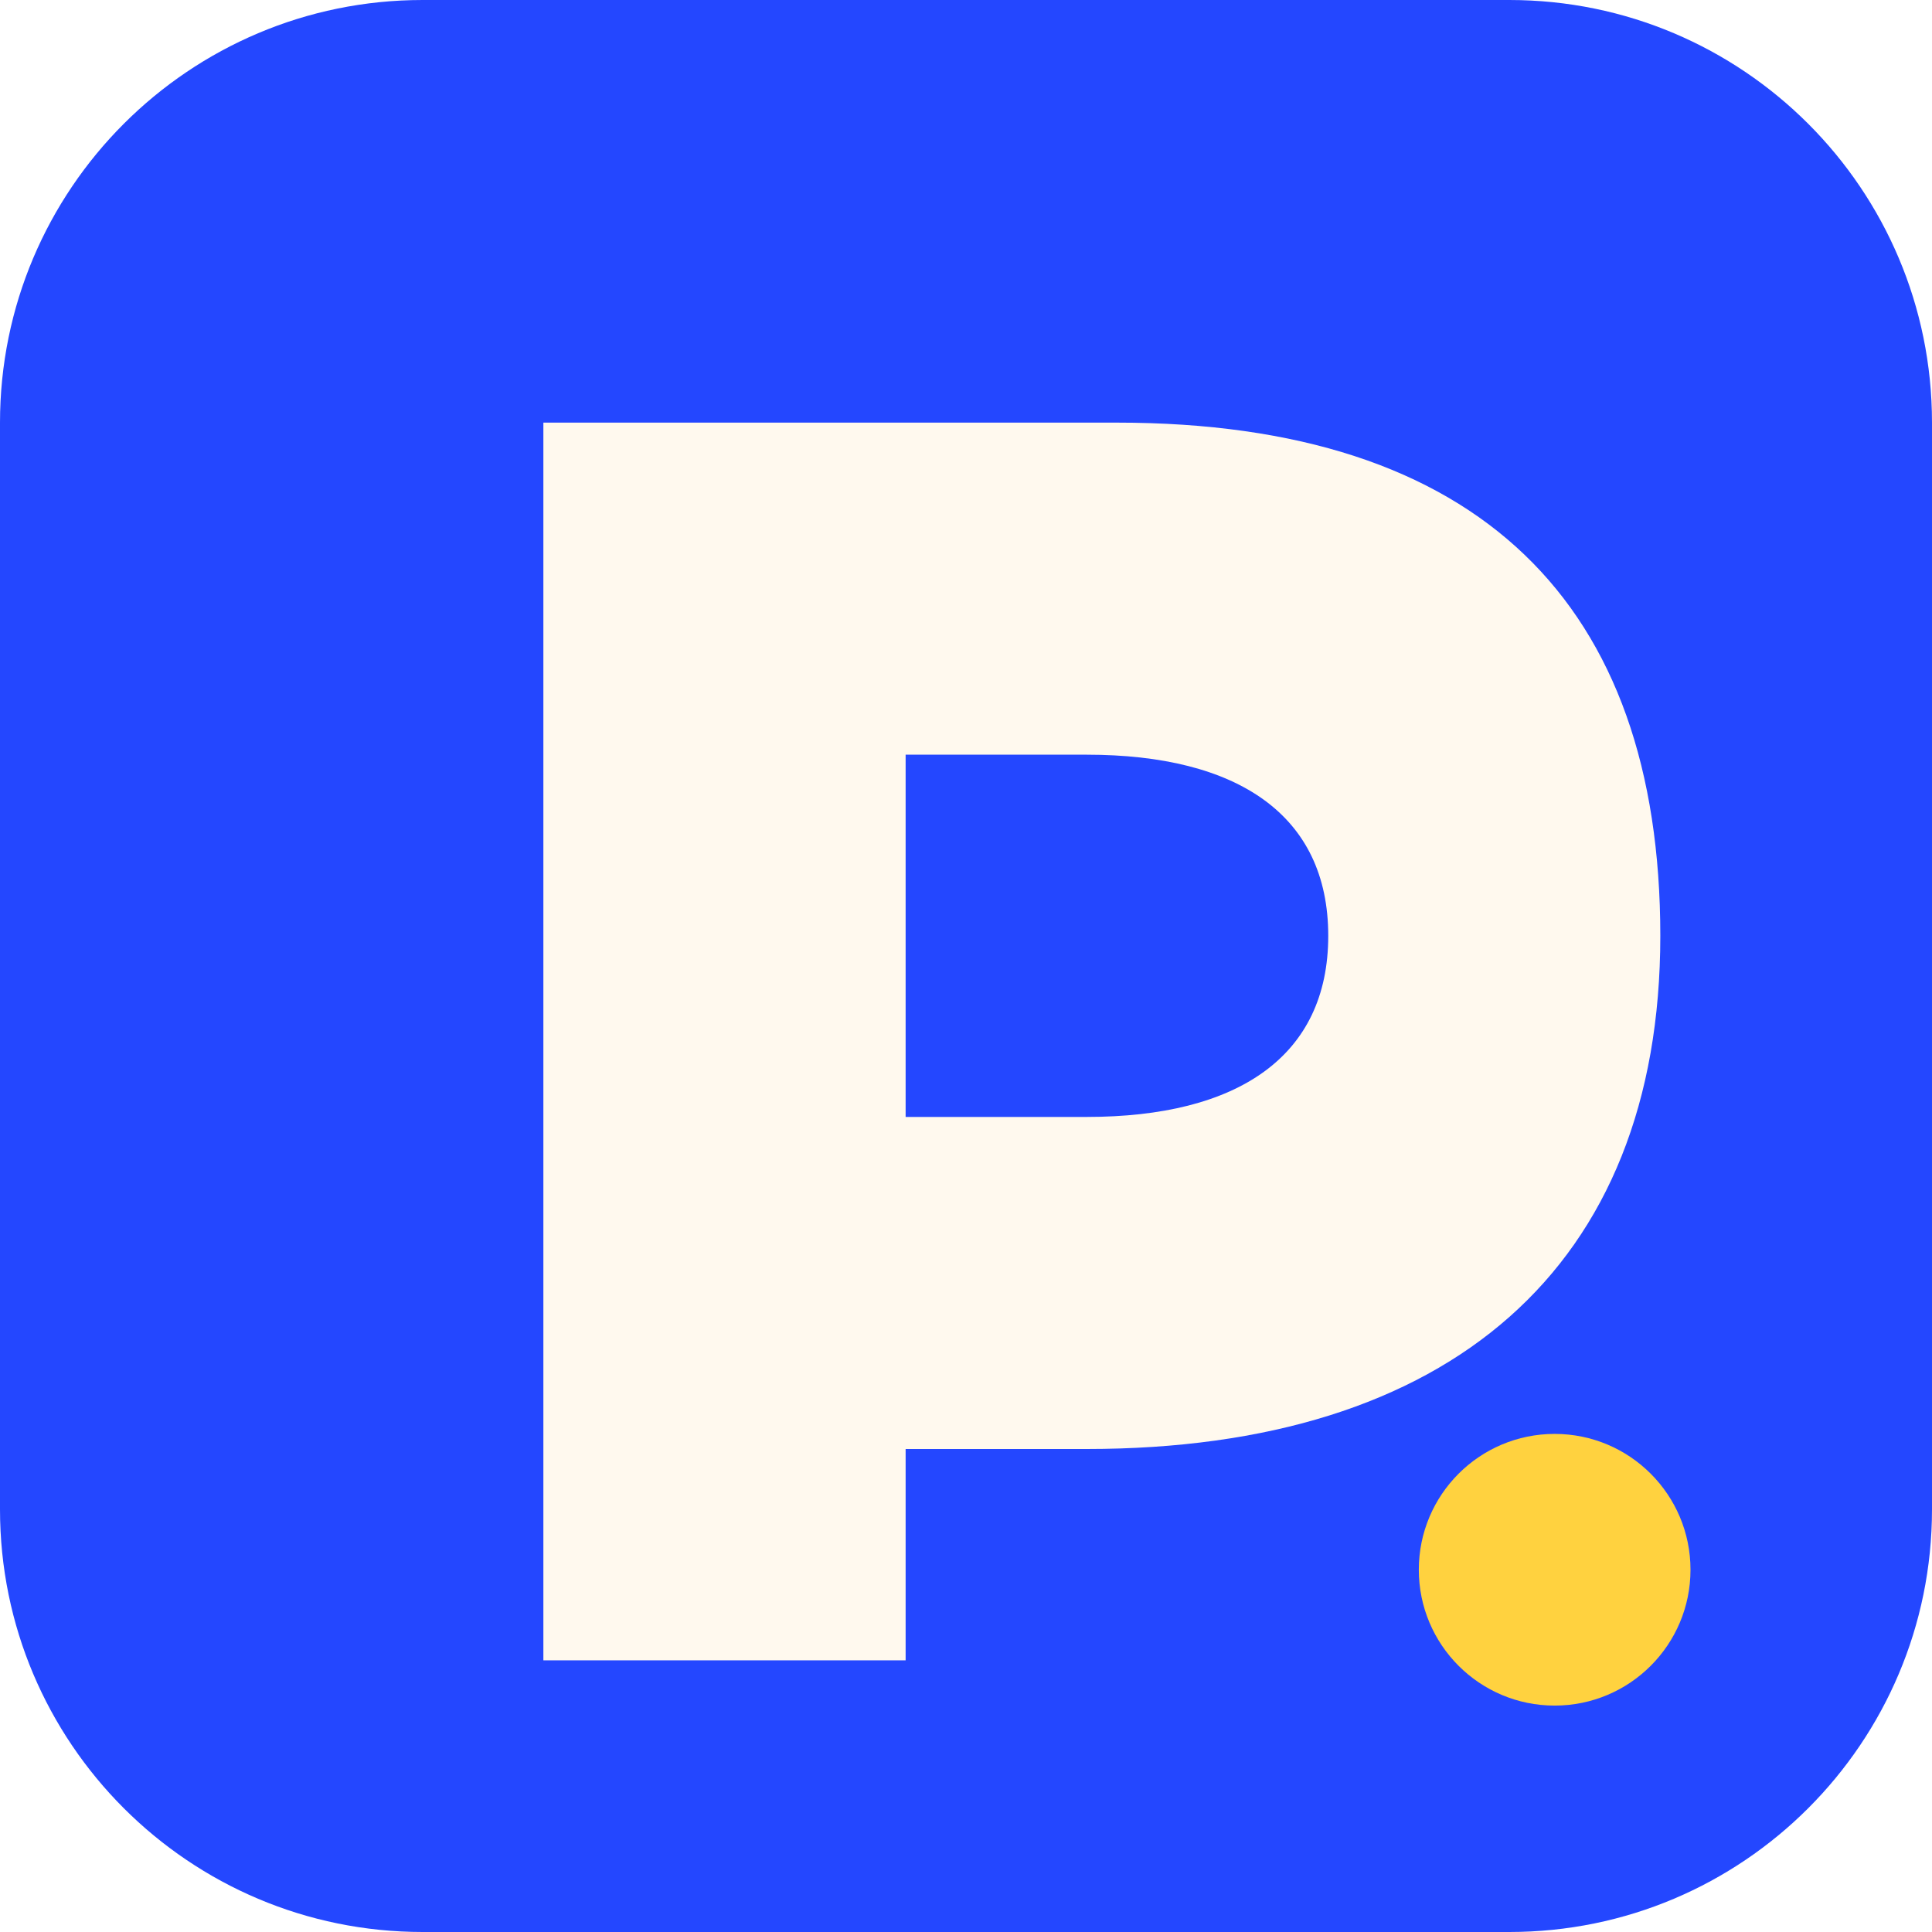
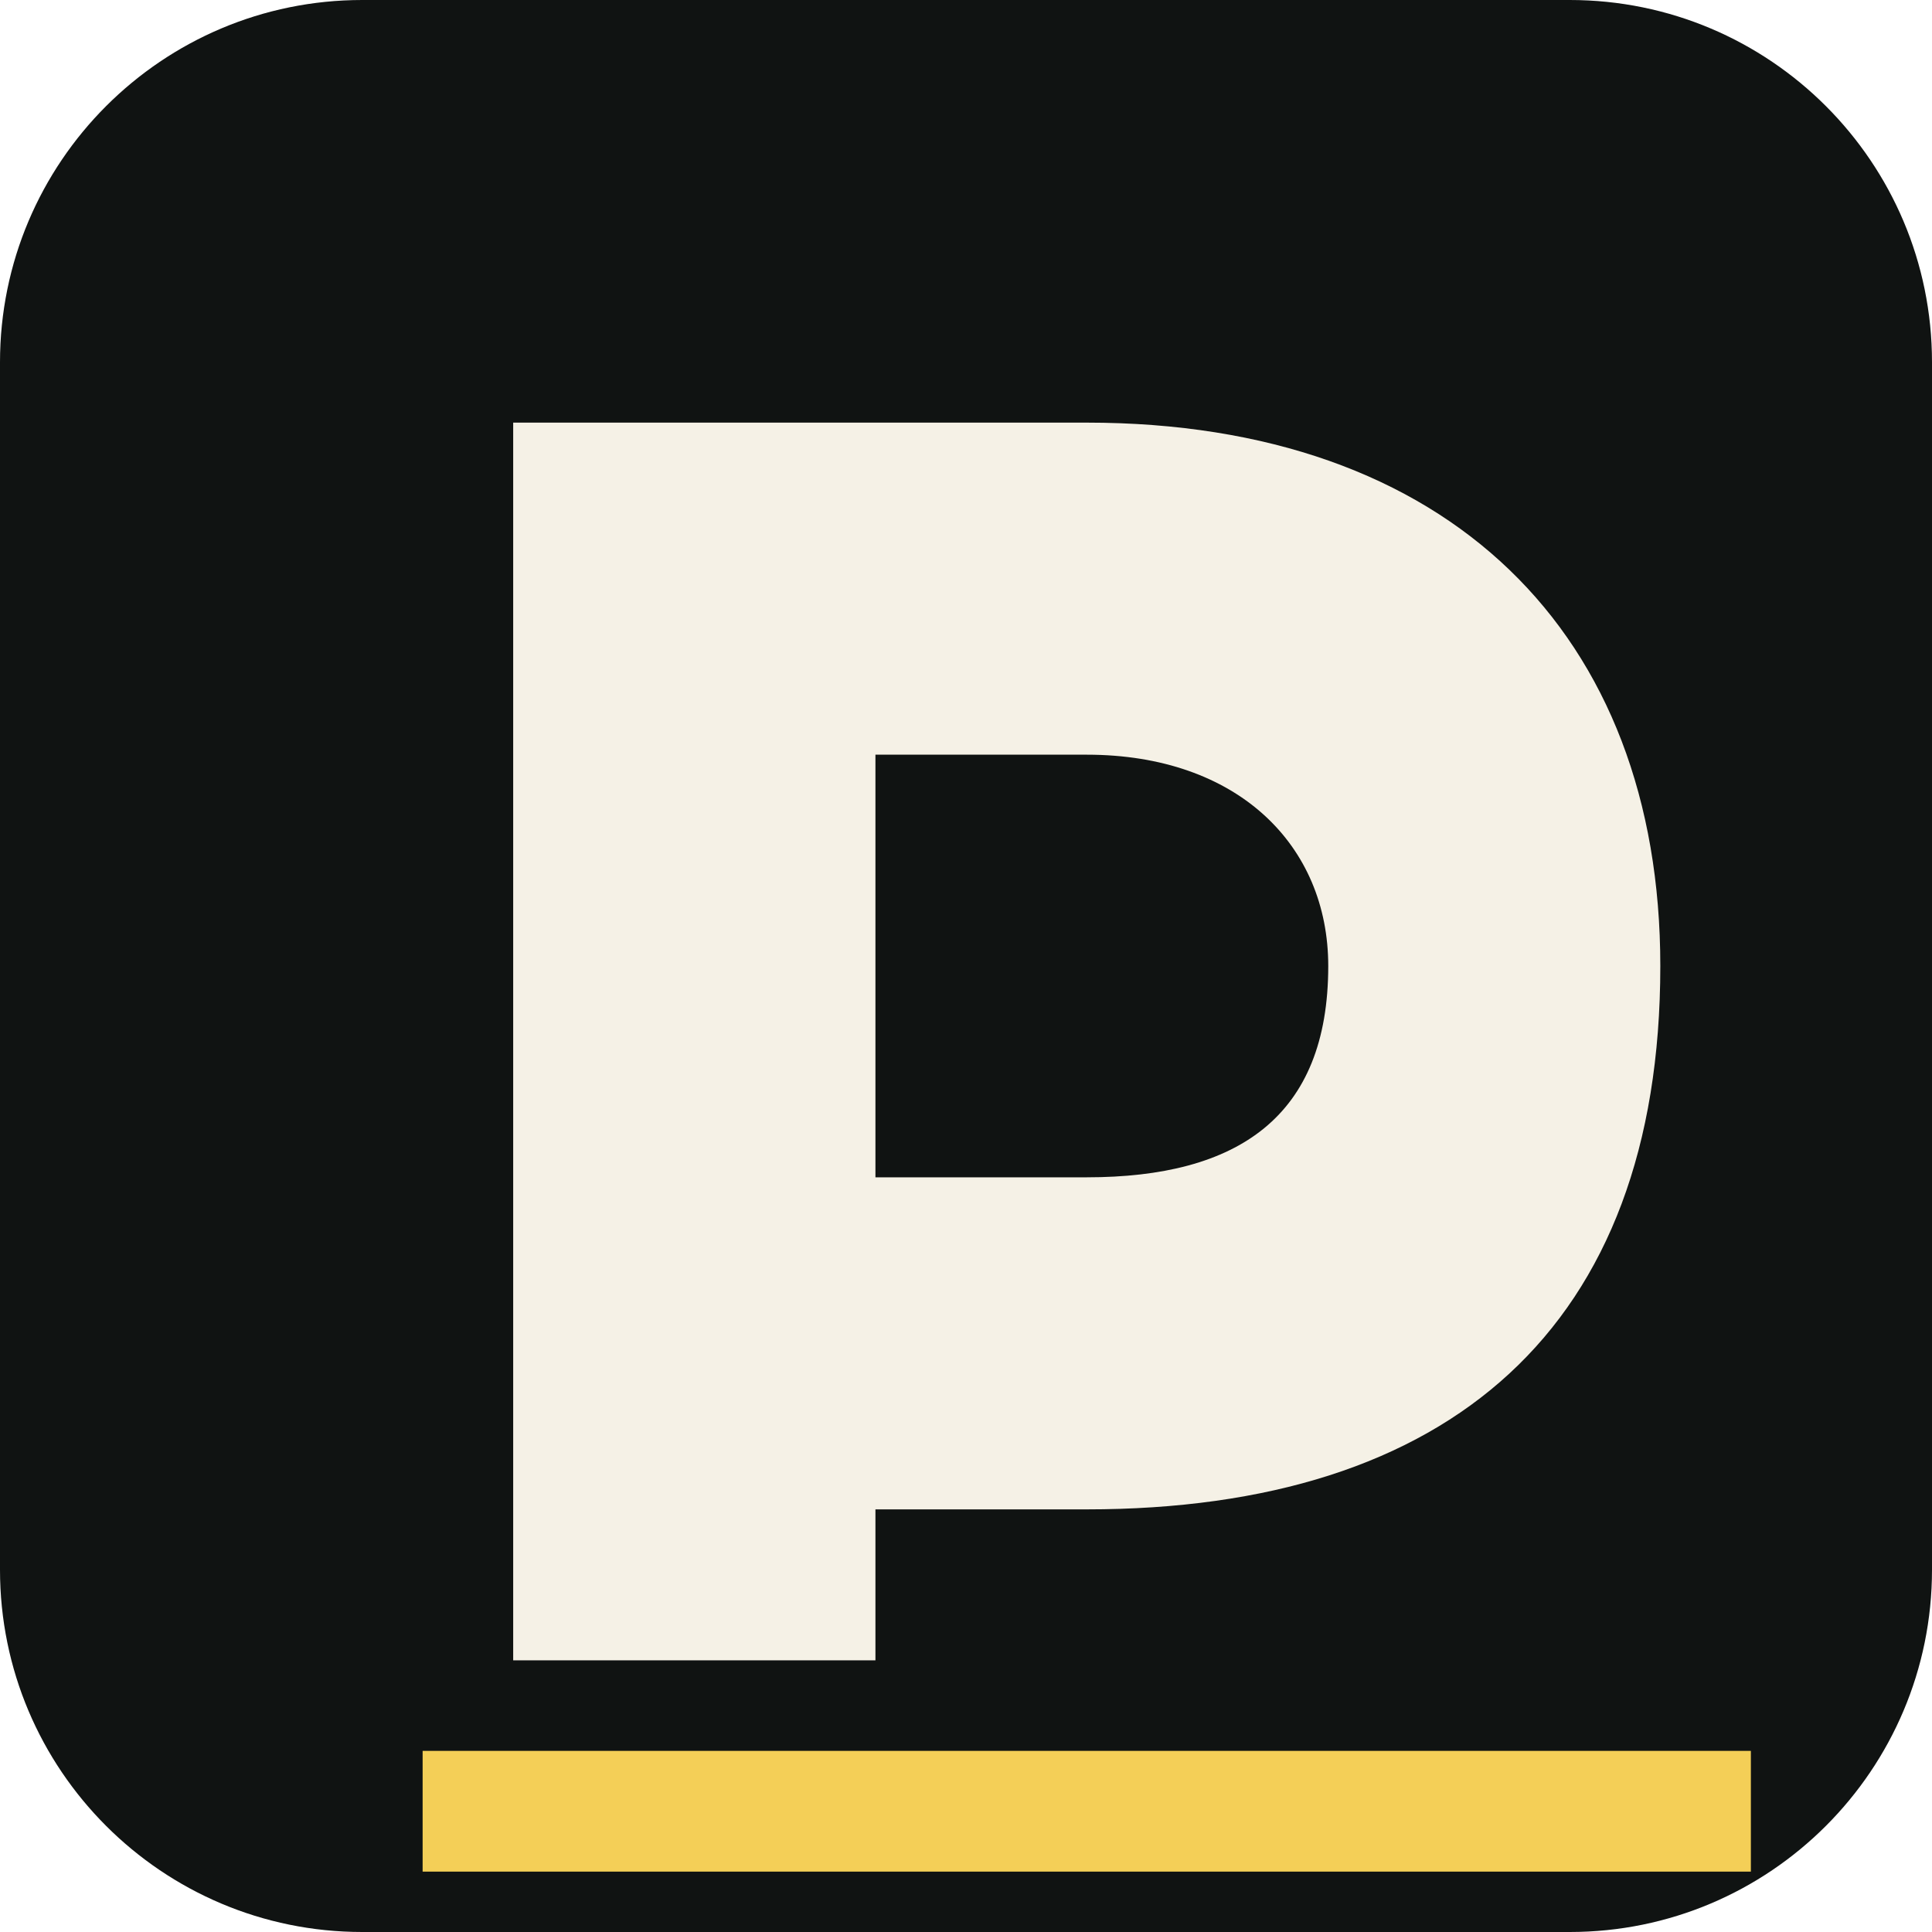
<svg xmlns="http://www.w3.org/2000/svg" viewBox="0 0 64 64">
-   <rect width="64" height="64" rx="14" fill="#2447FF" />
-   <path d="M18 14h19c12 0 18 6 18 17s-7 17-19 17h-6v7H18V14Zm12 11v12h6c5 0 8-2 8-6s-3-6-8-6h-6Z" fill="#FFF9EE" />
-   <circle cx="51.5" cy="52" r="4.5" fill="#FFD23F" />
+   <rect width="64" height="64" rx="12" fill="#101312" />
+   <path d="M17 14h19c12 0 19 7 19 18 0 12-7 18-19 18h-7v5H17V14Zm12 11v14h7c5 0 8-2 8-7 0-4-3-7-8-7h-7Z" fill="#F5F1E6" />
+   <path d="M14 58h44v4H14Z" fill="#F4CF57" />
</svg>
